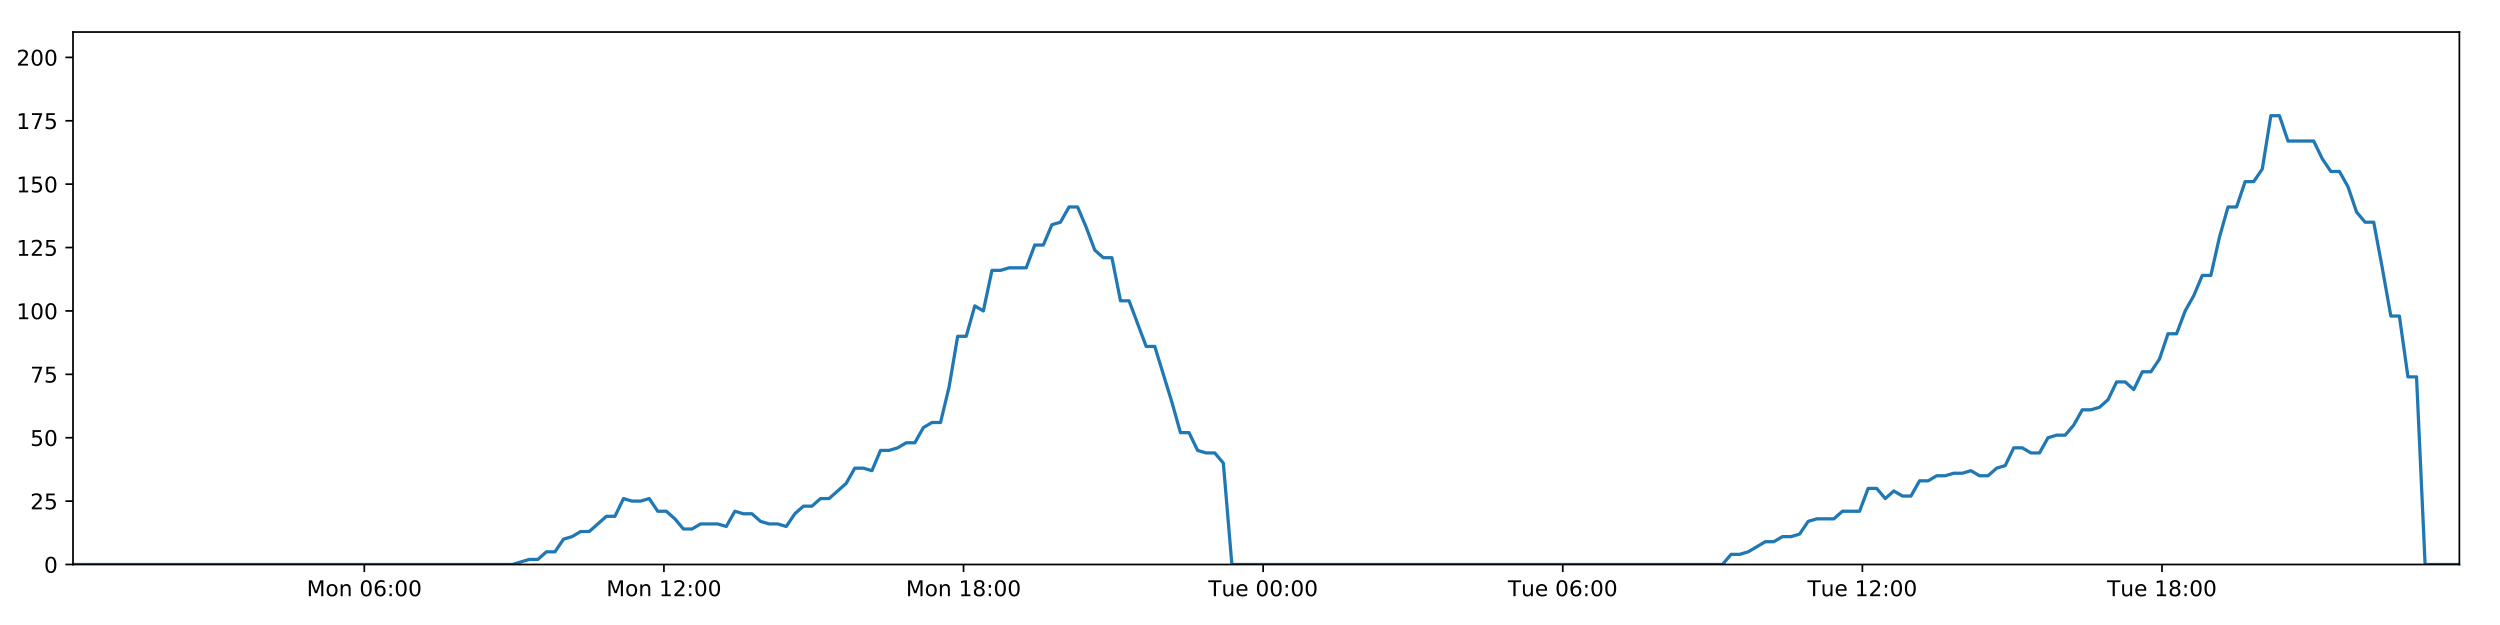
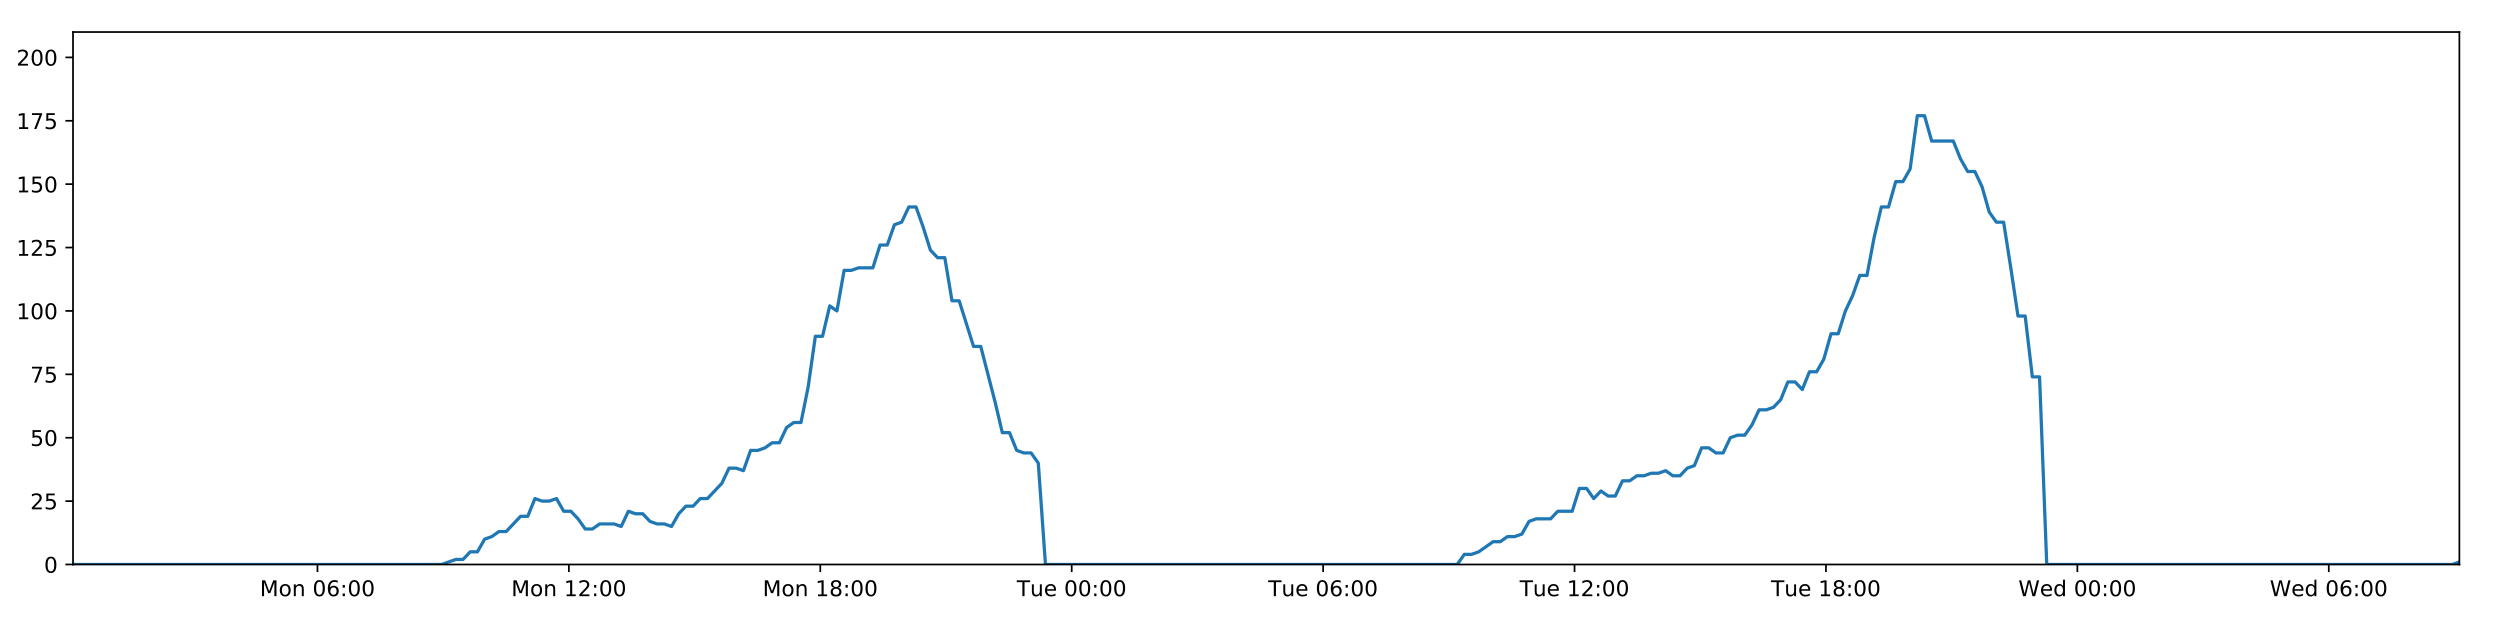
<svg xmlns="http://www.w3.org/2000/svg" xmlns:xlink="http://www.w3.org/1999/xlink" height="288pt" version="1.1" viewBox="0 0 1152 288" width="1152pt">
  <defs>
    <style type="text/css">
*{stroke-linecap:butt;stroke-linejoin:round;}
  </style>
  </defs>
  <g id="figure_1">
    <g id="patch_1">
      <path d="M 0 288  L 1152 288  L 1152 0  L 0 0  z " style="fill:#ffffff;" />
    </g>
    <g id="axes_1">
      <g id="patch_2">
        <path d="M 33.64 260.12  L 1133.28 260.12  L 1133.28 14.76  L 33.64 14.76  z " style="fill:#ffffff;" />
      </g>
      <g id="matplotlib.axis_1">
        <g id="xtick_1">
          <g id="line2d_1">
            <defs>
-               <path d="M 0 0  L 0 3.5  " id="m25784095b0" style="stroke:#000000;stroke-width:0.8;" />
-             </defs>
-             <g>
-               <use style="stroke:#000000;stroke-width:0.8;" x="167.875" xlink:href="#m25784095b0" y="260.12" />
+               <path d="M 0 0  L 0 3.5  " id="m0567d9f429" style="stroke:#000000;stroke-width:0.8;" />
+             </defs>
+             <g>
+               <use style="stroke:#000000;stroke-width:0.8;" x="146.282" xlink:href="#m0567d9f429" y="260.12" />
            </g>
          </g>
          <g id="text_1">
            <defs>
              <path d="M 9.812 72.906  L 24.516 72.906  L 43.109 23.297  L 61.812 72.906  L 76.516 72.906  L 76.516 0  L 66.891 0  L 66.891 64.016  L 48.094 14.016  L 38.188 14.016  L 19.391 64.016  L 19.391 0  L 9.812 0  z " id="DejaVuSans-77" />
              <path d="M 30.609 48.391  Q 23.391 48.391 19.188 42.75  Q 14.984 37.109 14.984 27.297  Q 14.984 17.484 19.156 11.844  Q 23.344 6.203 30.609 6.203  Q 37.797 6.203 41.984 11.859  Q 46.188 17.531 46.188 27.297  Q 46.188 37.016 41.984 42.703  Q 37.797 48.391 30.609 48.391  z M 30.609 56  Q 42.328 56 49.016 48.375  Q 55.719 40.766 55.719 27.297  Q 55.719 13.875 49.016 6.219  Q 42.328 -1.422 30.609 -1.422  Q 18.844 -1.422 12.172 6.219  Q 5.516 13.875 5.516 27.297  Q 5.516 40.766 12.172 48.375  Q 18.844 56 30.609 56  z " id="DejaVuSans-111" />
              <path d="M 54.891 33.016  L 54.891 0  L 45.906 0  L 45.906 32.719  Q 45.906 40.484 42.875 44.328  Q 39.844 48.188 33.797 48.188  Q 26.516 48.188 22.312 43.547  Q 18.109 38.922 18.109 30.906  L 18.109 0  L 9.078 0  L 9.078 54.688  L 18.109 54.688  L 18.109 46.188  Q 21.344 51.125 25.703 53.562  Q 30.078 56 35.797 56  Q 45.219 56 50.047 50.172  Q 54.891 44.344 54.891 33.016  z " id="DejaVuSans-110" />
              <path id="DejaVuSans-32" />
              <path d="M 31.781 66.406  Q 24.172 66.406 20.328 58.906  Q 16.5 51.422 16.5 36.375  Q 16.5 21.391 20.328 13.891  Q 24.172 6.391 31.781 6.391  Q 39.453 6.391 43.281 13.891  Q 47.125 21.391 47.125 36.375  Q 47.125 51.422 43.281 58.906  Q 39.453 66.406 31.781 66.406  z M 31.781 74.219  Q 44.047 74.219 50.516 64.516  Q 56.984 54.828 56.984 36.375  Q 56.984 17.969 50.516 8.266  Q 44.047 -1.422 31.781 -1.422  Q 19.531 -1.422 13.062 8.266  Q 6.594 17.969 6.594 36.375  Q 6.594 54.828 13.062 64.516  Q 19.531 74.219 31.781 74.219  z " id="DejaVuSans-48" />
              <path d="M 33.016 40.375  Q 26.375 40.375 22.484 35.828  Q 18.609 31.297 18.609 23.391  Q 18.609 15.531 22.484 10.953  Q 26.375 6.391 33.016 6.391  Q 39.656 6.391 43.531 10.953  Q 47.406 15.531 47.406 23.391  Q 47.406 31.297 43.531 35.828  Q 39.656 40.375 33.016 40.375  z M 52.594 71.297  L 52.594 62.312  Q 48.875 64.062 45.094 64.984  Q 41.312 65.922 37.594 65.922  Q 27.828 65.922 22.672 59.328  Q 17.531 52.734 16.797 39.406  Q 19.672 43.656 24.016 45.922  Q 28.375 48.188 33.594 48.188  Q 44.578 48.188 50.953 41.516  Q 57.328 34.859 57.328 23.391  Q 57.328 12.156 50.688 5.359  Q 44.047 -1.422 33.016 -1.422  Q 20.359 -1.422 13.672 8.266  Q 6.984 17.969 6.984 36.375  Q 6.984 53.656 15.188 63.938  Q 23.391 74.219 37.203 74.219  Q 40.922 74.219 44.703 73.484  Q 48.484 72.75 52.594 71.297  z " id="DejaVuSans-54" />
              <path d="M 11.719 12.406  L 22.016 12.406  L 22.016 0  L 11.719 0  z M 11.719 51.703  L 22.016 51.703  L 22.016 39.312  L 11.719 39.312  z " id="DejaVuSans-58" />
            </defs>
-             <g transform="translate(141.3339 274.7184)scale(0.1 -0.1)">
+             <g transform="translate(119.741 274.7184)scale(0.1 -0.1)">
              <use xlink:href="#DejaVuSans-77" />
              <use x="86.279" xlink:href="#DejaVuSans-111" />
              <use x="147.461" xlink:href="#DejaVuSans-110" />
              <use x="210.84" xlink:href="#DejaVuSans-32" />
              <use x="242.627" xlink:href="#DejaVuSans-48" />
              <use x="306.25" xlink:href="#DejaVuSans-54" />
              <use x="369.873" xlink:href="#DejaVuSans-58" />
              <use x="403.564" xlink:href="#DejaVuSans-48" />
              <use x="467.188" xlink:href="#DejaVuSans-48" />
            </g>
          </g>
        </g>
        <g id="xtick_2">
          <g id="line2d_2">
            <g>
-               <use style="stroke:#000000;stroke-width:0.8;" x="305.936" xlink:href="#m25784095b0" y="260.12" />
+               <use style="stroke:#000000;stroke-width:0.8;" x="262.134" xlink:href="#m0567d9f429" y="260.12" />
            </g>
          </g>
          <g id="text_2">
            <defs>
              <path d="M 12.406 8.297  L 28.516 8.297  L 28.516 63.922  L 10.984 60.406  L 10.984 69.391  L 28.422 72.906  L 38.281 72.906  L 38.281 8.297  L 54.391 8.297  L 54.391 0  L 12.406 0  z " id="DejaVuSans-49" />
              <path d="M 19.188 8.297  L 53.609 8.297  L 53.609 0  L 7.328 0  L 7.328 8.297  Q 12.938 14.109 22.625 23.891  Q 32.328 33.688 34.812 36.531  Q 39.547 41.844 41.422 45.531  Q 43.312 49.219 43.312 52.781  Q 43.312 58.594 39.234 62.25  Q 35.156 65.922 28.609 65.922  Q 23.969 65.922 18.812 64.312  Q 13.672 62.703 7.812 59.422  L 7.812 69.391  Q 13.766 71.781 18.938 73  Q 24.125 74.219 28.422 74.219  Q 39.75 74.219 46.484 68.547  Q 53.219 62.891 53.219 53.422  Q 53.219 48.922 51.531 44.891  Q 49.859 40.875 45.406 35.406  Q 44.188 33.984 37.641 27.219  Q 31.109 20.453 19.188 8.297  z " id="DejaVuSans-50" />
            </defs>
-             <g transform="translate(279.3951 274.7184)scale(0.1 -0.1)">
+             <g transform="translate(235.5938 274.7184)scale(0.1 -0.1)">
              <use xlink:href="#DejaVuSans-77" />
              <use x="86.279" xlink:href="#DejaVuSans-111" />
              <use x="147.461" xlink:href="#DejaVuSans-110" />
              <use x="210.84" xlink:href="#DejaVuSans-32" />
              <use x="242.627" xlink:href="#DejaVuSans-49" />
              <use x="306.25" xlink:href="#DejaVuSans-50" />
              <use x="369.873" xlink:href="#DejaVuSans-58" />
              <use x="403.564" xlink:href="#DejaVuSans-48" />
              <use x="467.188" xlink:href="#DejaVuSans-48" />
            </g>
          </g>
        </g>
        <g id="xtick_3">
          <g id="line2d_3">
            <g>
-               <use style="stroke:#000000;stroke-width:0.8;" x="443.997" xlink:href="#m25784095b0" y="260.12" />
+               <use style="stroke:#000000;stroke-width:0.8;" x="377.987" xlink:href="#m0567d9f429" y="260.12" />
            </g>
          </g>
          <g id="text_3">
            <defs>
              <path d="M 31.781 34.625  Q 24.75 34.625 20.719 30.859  Q 16.703 27.094 16.703 20.516  Q 16.703 13.922 20.719 10.156  Q 24.75 6.391 31.781 6.391  Q 38.812 6.391 42.859 10.172  Q 46.922 13.969 46.922 20.516  Q 46.922 27.094 42.891 30.859  Q 38.875 34.625 31.781 34.625  z M 21.922 38.812  Q 15.578 40.375 12.031 44.719  Q 8.5 49.078 8.5 55.328  Q 8.5 64.062 14.719 69.141  Q 20.953 74.219 31.781 74.219  Q 42.672 74.219 48.875 69.141  Q 55.078 64.062 55.078 55.328  Q 55.078 49.078 51.531 44.719  Q 48 40.375 41.703 38.812  Q 48.828 37.156 52.797 32.312  Q 56.781 27.484 56.781 20.516  Q 56.781 9.906 50.312 4.234  Q 43.844 -1.422 31.781 -1.422  Q 19.734 -1.422 13.25 4.234  Q 6.781 9.906 6.781 20.516  Q 6.781 27.484 10.781 32.312  Q 14.797 37.156 21.922 38.812  z M 18.312 54.391  Q 18.312 48.734 21.844 45.562  Q 25.391 42.391 31.781 42.391  Q 38.141 42.391 41.719 45.562  Q 45.312 48.734 45.312 54.391  Q 45.312 60.062 41.719 63.234  Q 38.141 66.406 31.781 66.406  Q 25.391 66.406 21.844 63.234  Q 18.312 60.062 18.312 54.391  z " id="DejaVuSans-56" />
            </defs>
-             <g transform="translate(417.4563 274.7184)scale(0.1 -0.1)">
+             <g transform="translate(351.4465 274.7184)scale(0.1 -0.1)">
              <use xlink:href="#DejaVuSans-77" />
              <use x="86.279" xlink:href="#DejaVuSans-111" />
              <use x="147.461" xlink:href="#DejaVuSans-110" />
              <use x="210.84" xlink:href="#DejaVuSans-32" />
              <use x="242.627" xlink:href="#DejaVuSans-49" />
              <use x="306.25" xlink:href="#DejaVuSans-56" />
              <use x="369.873" xlink:href="#DejaVuSans-58" />
              <use x="403.564" xlink:href="#DejaVuSans-48" />
              <use x="467.188" xlink:href="#DejaVuSans-48" />
            </g>
          </g>
        </g>
        <g id="xtick_4">
          <g id="line2d_4">
            <g>
-               <use style="stroke:#000000;stroke-width:0.8;" x="582.058" xlink:href="#m25784095b0" y="260.12" />
+               <use style="stroke:#000000;stroke-width:0.8;" x="493.84" xlink:href="#m0567d9f429" y="260.12" />
            </g>
          </g>
          <g id="text_4">
            <defs>
              <path d="M -0.297 72.906  L 61.375 72.906  L 61.375 64.594  L 35.5 64.594  L 35.5 0  L 25.594 0  L 25.594 64.594  L -0.297 64.594  z " id="DejaVuSans-84" />
              <path d="M 8.5 21.578  L 8.5 54.688  L 17.484 54.688  L 17.484 21.922  Q 17.484 14.156 20.5 10.266  Q 23.531 6.391 29.594 6.391  Q 36.859 6.391 41.078 11.031  Q 45.312 15.672 45.312 23.688  L 45.312 54.688  L 54.297 54.688  L 54.297 0  L 45.312 0  L 45.312 8.406  Q 42.047 3.422 37.719 1  Q 33.406 -1.422 27.688 -1.422  Q 18.266 -1.422 13.375 4.438  Q 8.5 10.297 8.5 21.578  z M 31.109 56  z " id="DejaVuSans-117" />
              <path d="M 56.203 29.594  L 56.203 25.203  L 14.891 25.203  Q 15.484 15.922 20.484 11.062  Q 25.484 6.203 34.422 6.203  Q 39.594 6.203 44.453 7.469  Q 49.312 8.734 54.109 11.281  L 54.109 2.781  Q 49.266 0.734 44.188 -0.344  Q 39.109 -1.422 33.891 -1.422  Q 20.797 -1.422 13.156 6.188  Q 5.516 13.812 5.516 26.812  Q 5.516 40.234 12.766 48.109  Q 20.016 56 32.328 56  Q 43.359 56 49.781 48.891  Q 56.203 41.797 56.203 29.594  z M 47.219 32.234  Q 47.125 39.594 43.094 43.984  Q 39.062 48.391 32.422 48.391  Q 24.906 48.391 20.391 44.141  Q 15.875 39.891 15.188 32.172  z " id="DejaVuSans-101" />
            </defs>
-             <g transform="translate(556.7723 274.7184)scale(0.1 -0.1)">
+             <g transform="translate(468.554 274.7184)scale(0.1 -0.1)">
              <use xlink:href="#DejaVuSans-84" />
              <use x="60.85" xlink:href="#DejaVuSans-117" />
              <use x="124.229" xlink:href="#DejaVuSans-101" />
              <use x="185.752" xlink:href="#DejaVuSans-32" />
              <use x="217.539" xlink:href="#DejaVuSans-48" />
              <use x="281.162" xlink:href="#DejaVuSans-48" />
              <use x="344.785" xlink:href="#DejaVuSans-58" />
              <use x="378.477" xlink:href="#DejaVuSans-48" />
              <use x="442.1" xlink:href="#DejaVuSans-48" />
            </g>
          </g>
        </g>
        <g id="xtick_5">
          <g id="line2d_5">
            <g>
-               <use style="stroke:#000000;stroke-width:0.8;" x="720.119" xlink:href="#m25784095b0" y="260.12" />
+               <use style="stroke:#000000;stroke-width:0.8;" x="609.693" xlink:href="#m0567d9f429" y="260.12" />
            </g>
          </g>
          <g id="text_5">
-             <g transform="translate(694.8335 274.7184)scale(0.1 -0.1)">
+             <g transform="translate(584.4067 274.7184)scale(0.1 -0.1)">
              <use xlink:href="#DejaVuSans-84" />
              <use x="60.85" xlink:href="#DejaVuSans-117" />
              <use x="124.229" xlink:href="#DejaVuSans-101" />
              <use x="185.752" xlink:href="#DejaVuSans-32" />
              <use x="217.539" xlink:href="#DejaVuSans-48" />
              <use x="281.162" xlink:href="#DejaVuSans-54" />
              <use x="344.785" xlink:href="#DejaVuSans-58" />
              <use x="378.477" xlink:href="#DejaVuSans-48" />
              <use x="442.1" xlink:href="#DejaVuSans-48" />
            </g>
          </g>
        </g>
        <g id="xtick_6">
          <g id="line2d_6">
            <g>
-               <use style="stroke:#000000;stroke-width:0.8;" x="858.181" xlink:href="#m25784095b0" y="260.12" />
+               <use style="stroke:#000000;stroke-width:0.8;" x="725.545" xlink:href="#m0567d9f429" y="260.12" />
            </g>
          </g>
          <g id="text_6">
-             <g transform="translate(832.8947 274.7184)scale(0.1 -0.1)">
+             <g transform="translate(700.2595 274.7184)scale(0.1 -0.1)">
              <use xlink:href="#DejaVuSans-84" />
              <use x="60.85" xlink:href="#DejaVuSans-117" />
              <use x="124.229" xlink:href="#DejaVuSans-101" />
              <use x="185.752" xlink:href="#DejaVuSans-32" />
              <use x="217.539" xlink:href="#DejaVuSans-49" />
              <use x="281.162" xlink:href="#DejaVuSans-50" />
              <use x="344.785" xlink:href="#DejaVuSans-58" />
              <use x="378.477" xlink:href="#DejaVuSans-48" />
              <use x="442.1" xlink:href="#DejaVuSans-48" />
            </g>
          </g>
        </g>
        <g id="xtick_7">
          <g id="line2d_7">
            <g>
-               <use style="stroke:#000000;stroke-width:0.8;" x="996.242" xlink:href="#m25784095b0" y="260.12" />
+               <use style="stroke:#000000;stroke-width:0.8;" x="841.398" xlink:href="#m0567d9f429" y="260.12" />
            </g>
          </g>
          <g id="text_7">
-             <g transform="translate(970.9559 274.7184)scale(0.1 -0.1)">
+             <g transform="translate(816.1122 274.7184)scale(0.1 -0.1)">
              <use xlink:href="#DejaVuSans-84" />
              <use x="60.85" xlink:href="#DejaVuSans-117" />
              <use x="124.229" xlink:href="#DejaVuSans-101" />
              <use x="185.752" xlink:href="#DejaVuSans-32" />
              <use x="217.539" xlink:href="#DejaVuSans-49" />
              <use x="281.162" xlink:href="#DejaVuSans-56" />
              <use x="344.785" xlink:href="#DejaVuSans-58" />
              <use x="378.477" xlink:href="#DejaVuSans-48" />
              <use x="442.1" xlink:href="#DejaVuSans-48" />
            </g>
          </g>
        </g>
+         <g id="xtick_8">
+           <g id="line2d_8">
+             <g>
+               <use style="stroke:#000000;stroke-width:0.8;" x="957.251" xlink:href="#m0567d9f429" y="260.12" />
+             </g>
+           </g>
+           <g id="text_8">
+             <defs>
+               <path d="M 3.328 72.906  L 13.281 72.906  L 28.609 11.281  L 43.891 72.906  L 54.984 72.906  L 70.312 11.281  L 85.594 72.906  L 95.609 72.906  L 77.297 0  L 64.891 0  L 49.516 63.281  L 33.984 0  L 21.578 0  z " id="DejaVuSans-87" />
+               <path d="M 45.406 46.391  L 45.406 75.984  L 54.391 75.984  L 54.391 0  L 45.406 0  L 45.406 8.203  Q 42.578 3.328 38.25 0.953  Q 33.938 -1.422 27.875 -1.422  Q 17.969 -1.422 11.734 6.484  Q 5.516 14.406 5.516 27.297  Q 5.516 40.188 11.734 48.094  Q 17.969 56 27.875 56  Q 33.938 56 38.25 53.625  Q 42.578 51.266 45.406 46.391  z M 14.797 27.297  Q 14.797 17.391 18.875 11.75  Q 22.953 6.109 30.078 6.109  Q 37.203 6.109 41.297 11.75  Q 45.406 17.391 45.406 27.297  Q 45.406 37.203 41.297 42.844  Q 37.203 48.484 30.078 48.484  Q 22.953 48.484 18.875 42.844  Q 14.797 37.203 14.797 27.297  z " id="DejaVuSans-100" />
+             </defs>
+             <g transform="translate(930.0619 274.7184)scale(0.1 -0.1)">
+               <use xlink:href="#DejaVuSans-87" />
+               <use x="98.799" xlink:href="#DejaVuSans-101" />
+               <use x="160.322" xlink:href="#DejaVuSans-100" />
+               <use x="223.799" xlink:href="#DejaVuSans-32" />
+               <use x="255.586" xlink:href="#DejaVuSans-48" />
+               <use x="319.209" xlink:href="#DejaVuSans-48" />
+               <use x="382.832" xlink:href="#DejaVuSans-58" />
+               <use x="416.523" xlink:href="#DejaVuSans-48" />
+               <use x="480.146" xlink:href="#DejaVuSans-48" />
+             </g>
+           </g>
+         </g>
+         <g id="xtick_9">
+           <g id="line2d_9">
+             <g>
+               <use style="stroke:#000000;stroke-width:0.8;" x="1073.104" xlink:href="#m0567d9f429" y="260.12" />
+             </g>
+           </g>
+           <g id="text_9">
+             <g transform="translate(1045.915 274.7184)scale(0.1 -0.1)">
+               <use xlink:href="#DejaVuSans-87" />
+               <use x="98.799" xlink:href="#DejaVuSans-101" />
+               <use x="160.322" xlink:href="#DejaVuSans-100" />
+               <use x="223.799" xlink:href="#DejaVuSans-32" />
+               <use x="255.586" xlink:href="#DejaVuSans-48" />
+               <use x="319.209" xlink:href="#DejaVuSans-54" />
+               <use x="382.832" xlink:href="#DejaVuSans-58" />
+               <use x="416.523" xlink:href="#DejaVuSans-48" />
+               <use x="480.146" xlink:href="#DejaVuSans-48" />
+             </g>
+           </g>
+         </g>
      </g>
      <g id="matplotlib.axis_2">
        <g id="ytick_1">
-           <g id="line2d_8">
-             <defs>
-               <path d="M 0 0  L -3.5 0  " id="m82e55a015c" style="stroke:#000000;stroke-width:0.8;" />
-             </defs>
-             <g>
-               <use style="stroke:#000000;stroke-width:0.8;" x="33.64" xlink:href="#m82e55a015c" y="260.12" />
-             </g>
-           </g>
-           <g id="text_8">
+           <g id="line2d_10">
+             <defs>
+               <path d="M 0 0  L -3.5 0  " id="m598c09a905" style="stroke:#000000;stroke-width:0.8;" />
+             </defs>
+             <g>
+               <use style="stroke:#000000;stroke-width:0.8;" x="33.64" xlink:href="#m598c09a905" y="260.12" />
+             </g>
+           </g>
+           <g id="text_10">
            <g transform="translate(20.2775 263.9192)scale(0.1 -0.1)">
              <use xlink:href="#DejaVuSans-48" />
            </g>
          </g>
        </g>
        <g id="ytick_2">
-           <g id="line2d_9">
-             <g>
-               <use style="stroke:#000000;stroke-width:0.8;" x="33.64" xlink:href="#m82e55a015c" y="230.91" />
-             </g>
-           </g>
-           <g id="text_9">
+           <g id="line2d_11">
+             <g>
+               <use style="stroke:#000000;stroke-width:0.8;" x="33.64" xlink:href="#m598c09a905" y="230.91" />
+             </g>
+           </g>
+           <g id="text_11">
            <defs>
              <path d="M 10.797 72.906  L 49.516 72.906  L 49.516 64.594  L 19.828 64.594  L 19.828 46.734  Q 21.969 47.469 24.109 47.828  Q 26.266 48.188 28.422 48.188  Q 40.625 48.188 47.75 41.5  Q 54.891 34.812 54.891 23.391  Q 54.891 11.625 47.562 5.094  Q 40.234 -1.422 26.906 -1.422  Q 22.312 -1.422 17.547 -0.641  Q 12.797 0.141 7.719 1.703  L 7.719 11.625  Q 12.109 9.234 16.797 8.062  Q 21.484 6.891 26.703 6.891  Q 35.156 6.891 40.078 11.328  Q 45.016 15.766 45.016 23.391  Q 45.016 31 40.078 35.438  Q 35.156 39.891 26.703 39.891  Q 22.75 39.891 18.812 39.016  Q 14.891 38.141 10.797 36.281  z " id="DejaVuSans-53" />
            </defs>
            <g transform="translate(13.915 234.7097)scale(0.1 -0.1)">
              <use xlink:href="#DejaVuSans-50" />
              <use x="63.623" xlink:href="#DejaVuSans-53" />
            </g>
          </g>
        </g>
        <g id="ytick_3">
-           <g id="line2d_10">
-             <g>
-               <use style="stroke:#000000;stroke-width:0.8;" x="33.64" xlink:href="#m82e55a015c" y="201.701" />
-             </g>
-           </g>
-           <g id="text_10">
+           <g id="line2d_12">
+             <g>
+               <use style="stroke:#000000;stroke-width:0.8;" x="33.64" xlink:href="#m598c09a905" y="201.701" />
+             </g>
+           </g>
+           <g id="text_12">
            <g transform="translate(13.915 205.5002)scale(0.1 -0.1)">
              <use xlink:href="#DejaVuSans-53" />
              <use x="63.623" xlink:href="#DejaVuSans-48" />
            </g>
          </g>
        </g>
        <g id="ytick_4">
-           <g id="line2d_11">
-             <g>
-               <use style="stroke:#000000;stroke-width:0.8;" x="33.64" xlink:href="#m82e55a015c" y="172.491" />
-             </g>
-           </g>
-           <g id="text_11">
+           <g id="line2d_13">
+             <g>
+               <use style="stroke:#000000;stroke-width:0.8;" x="33.64" xlink:href="#m598c09a905" y="172.491" />
+             </g>
+           </g>
+           <g id="text_13">
            <defs>
              <path d="M 8.203 72.906  L 55.078 72.906  L 55.078 68.703  L 28.609 0  L 18.312 0  L 43.219 64.594  L 8.203 64.594  z " id="DejaVuSans-55" />
            </defs>
            <g transform="translate(13.915 176.2906)scale(0.1 -0.1)">
              <use xlink:href="#DejaVuSans-55" />
              <use x="63.623" xlink:href="#DejaVuSans-53" />
            </g>
          </g>
        </g>
        <g id="ytick_5">
-           <g id="line2d_12">
-             <g>
-               <use style="stroke:#000000;stroke-width:0.8;" x="33.64" xlink:href="#m82e55a015c" y="143.282" />
-             </g>
-           </g>
-           <g id="text_12">
+           <g id="line2d_14">
+             <g>
+               <use style="stroke:#000000;stroke-width:0.8;" x="33.64" xlink:href="#m598c09a905" y="143.282" />
+             </g>
+           </g>
+           <g id="text_14">
            <g transform="translate(7.5525 147.0811)scale(0.1 -0.1)">
              <use xlink:href="#DejaVuSans-49" />
              <use x="63.623" xlink:href="#DejaVuSans-48" />
              <use x="127.246" xlink:href="#DejaVuSans-48" />
            </g>
          </g>
        </g>
        <g id="ytick_6">
-           <g id="line2d_13">
-             <g>
-               <use style="stroke:#000000;stroke-width:0.8;" x="33.64" xlink:href="#m82e55a015c" y="114.072" />
-             </g>
-           </g>
-           <g id="text_13">
+           <g id="line2d_15">
+             <g>
+               <use style="stroke:#000000;stroke-width:0.8;" x="33.64" xlink:href="#m598c09a905" y="114.072" />
+             </g>
+           </g>
+           <g id="text_15">
            <g transform="translate(7.5525 117.8716)scale(0.1 -0.1)">
              <use xlink:href="#DejaVuSans-49" />
              <use x="63.623" xlink:href="#DejaVuSans-50" />
              <use x="127.246" xlink:href="#DejaVuSans-53" />
            </g>
          </g>
        </g>
        <g id="ytick_7">
-           <g id="line2d_14">
-             <g>
-               <use style="stroke:#000000;stroke-width:0.8;" x="33.64" xlink:href="#m82e55a015c" y="84.863" />
-             </g>
-           </g>
-           <g id="text_14">
+           <g id="line2d_16">
+             <g>
+               <use style="stroke:#000000;stroke-width:0.8;" x="33.64" xlink:href="#m598c09a905" y="84.863" />
+             </g>
+           </g>
+           <g id="text_16">
            <g transform="translate(7.5525 88.66208)scale(0.1 -0.1)">
              <use xlink:href="#DejaVuSans-49" />
              <use x="63.623" xlink:href="#DejaVuSans-53" />
              <use x="127.246" xlink:href="#DejaVuSans-48" />
            </g>
          </g>
        </g>
        <g id="ytick_8">
-           <g id="line2d_15">
-             <g>
-               <use style="stroke:#000000;stroke-width:0.8;" x="33.64" xlink:href="#m82e55a015c" y="55.653" />
-             </g>
-           </g>
-           <g id="text_15">
+           <g id="line2d_17">
+             <g>
+               <use style="stroke:#000000;stroke-width:0.8;" x="33.64" xlink:href="#m598c09a905" y="55.653" />
+             </g>
+           </g>
+           <g id="text_17">
            <g transform="translate(7.5525 59.45255)scale(0.1 -0.1)">
              <use xlink:href="#DejaVuSans-49" />
              <use x="63.623" xlink:href="#DejaVuSans-55" />
              <use x="127.246" xlink:href="#DejaVuSans-53" />
            </g>
          </g>
        </g>
        <g id="ytick_9">
-           <g id="line2d_16">
-             <g>
-               <use style="stroke:#000000;stroke-width:0.8;" x="33.64" xlink:href="#m82e55a015c" y="26.444" />
-             </g>
-           </g>
-           <g id="text_16">
+           <g id="line2d_18">
+             <g>
+               <use style="stroke:#000000;stroke-width:0.8;" x="33.64" xlink:href="#m598c09a905" y="26.444" />
+             </g>
+           </g>
+           <g id="text_18">
            <g transform="translate(7.5525 30.24303)scale(0.1 -0.1)">
              <use xlink:href="#DejaVuSans-50" />
              <use x="63.623" xlink:href="#DejaVuSans-48" />
              <use x="127.246" xlink:href="#DejaVuSans-48" />
            </g>
          </g>
        </g>
      </g>
-       <g id="line2d_17">
-         <path clip-path="url(#p33d268c33e)" d="M 33.64 260.12  L 236.048 260.12  L 243.887 257.783  L 247.833 257.783  L 251.779 254.278  L 255.725 254.278  L 259.672 248.436  L 263.623 247.268  L 267.567 244.931  L 271.519 244.931  L 279.415 237.921  L 283.36 237.921  L 287.304 229.742  L 291.251 230.91  L 295.197 230.91  L 299.143 229.742  L 303.091 235.584  L 307.038 235.584  L 310.984 239.089  L 314.928 243.763  L 318.874 243.763  L 322.822 241.426  L 330.714 241.426  L 334.666 242.594  L 338.617 235.584  L 342.562 236.752  L 346.51 236.752  L 350.459 240.258  L 354.404 241.426  L 358.351 241.426  L 362.307 242.594  L 366.25 236.752  L 370.195 233.247  L 374.139 233.247  L 378.094 229.742  L 382.036 229.742  L 389.928 222.732  L 393.892 215.722  L 397.838 215.722  L 401.789 216.89  L 405.739 207.543  L 409.687 207.543  L 413.633 206.374  L 417.582 204.038  L 421.533 204.038  L 425.485 197.027  L 429.437 194.691  L 433.391 194.691  L 437.335 178.333  L 441.29 154.966  L 445.236 154.966  L 449.182 140.945  L 453.134 143.282  L 457.087 124.588  L 461.032 124.588  L 464.982 123.419  L 472.871 123.419  L 476.823 112.904  L 480.766 112.904  L 484.714 103.557  L 488.66 102.389  L 492.612 95.378  L 496.565 95.378  L 500.516 104.725  L 504.463 115.241  L 508.408 118.746  L 512.372 118.746  L 516.324 138.608  L 520.268 138.608  L 528.16 159.639  L 532.111 159.639  L 540.016 185.344  L 543.959 199.364  L 547.903 199.364  L 551.855 207.543  L 555.806 208.711  L 559.754 208.711  L 563.707 213.385  L 567.65 260.12  L 793.729 260.12  L 797.677 255.446  L 801.623 255.446  L 805.571 254.278  L 813.462 249.605  L 817.409 249.605  L 821.355 247.268  L 825.303 247.268  L 829.251 246.099  L 833.198 240.258  L 837.149 239.089  L 845.039 239.089  L 848.988 235.584  L 856.886 235.584  L 860.834 225.069  L 864.784 225.069  L 868.729 229.742  L 872.674 226.237  L 876.633 228.574  L 880.579 228.574  L 884.525 221.563  L 888.475 221.563  L 892.422 219.227  L 896.37 219.227  L 900.319 218.058  L 904.266 218.058  L 908.212 216.89  L 912.158 219.227  L 916.103 219.227  L 920.05 215.722  L 923.996 214.553  L 927.94 206.374  L 931.893 206.374  L 935.841 208.711  L 939.79 208.711  L 943.733 201.701  L 947.681 200.533  L 951.634 200.533  L 955.578 195.859  L 959.523 188.849  L 963.484 188.849  L 967.443 187.68  L 971.39 184.175  L 975.335 175.997  L 979.289 175.997  L 983.237 179.502  L 987.184 171.323  L 991.133 171.323  L 995.075 165.481  L 999.021 153.797  L 1002.973 153.797  L 1006.917 143.282  L 1010.866 136.272  L 1014.811 126.925  L 1018.758 126.925  L 1022.706 109.399  L 1026.658 95.378  L 1030.602 95.378  L 1034.55 83.694  L 1038.511 83.694  L 1042.462 77.853  L 1046.411 53.317  L 1050.365 53.317  L 1054.31 65  L 1066.164 65  L 1070.113 73.179  L 1074.059 79.021  L 1078.005 79.021  L 1081.951 86.031  L 1085.904 97.715  L 1089.854 102.389  L 1093.803 102.389  L 1097.745 123.419  L 1101.691 145.619  L 1105.637 145.619  L 1109.584 173.66  L 1113.536 173.66  L 1117.487 260.12  L 1133.28 260.12  L 1133.28 260.12  " style="fill:none;stroke:#1f77b4;stroke-linecap:square;stroke-width:1.5;" />
+       <g id="line2d_19">
+         <path clip-path="url(#p0255312658)" d="M 33.64 260.12  L 203.489 260.12  L 210.067 257.783  L 213.378 257.783  L 216.689 254.278  L 220.001 254.278  L 223.313 248.436  L 226.628 247.268  L 229.937 244.931  L 233.254 244.931  L 239.88 237.921  L 243.19 237.921  L 246.5 229.742  L 249.811 230.91  L 253.123 230.91  L 256.434 229.742  L 259.747 235.584  L 263.059 235.584  L 266.371 239.089  L 269.68 243.763  L 272.991 243.763  L 276.304 241.426  L 282.926 241.426  L 286.244 242.594  L 289.558 235.584  L 292.869 236.752  L 296.182 236.752  L 299.495 240.258  L 302.806 241.426  L 306.118 241.426  L 309.438 242.594  L 312.746 236.752  L 316.057 233.247  L 319.367 233.247  L 322.685 229.742  L 325.994 229.742  L 332.615 222.732  L 335.942 215.722  L 339.253 215.722  L 342.568 216.89  L 345.884 207.543  L 349.196 207.543  L 352.508 206.374  L 355.821 204.038  L 359.137 204.038  L 362.453 197.027  L 365.769 194.691  L 369.088 194.691  L 372.397 178.333  L 375.716 154.966  L 379.027 154.966  L 382.338 140.945  L 385.654 143.282  L 388.971 124.588  L 392.282 124.588  L 395.597 123.419  L 402.216 123.419  L 405.533 112.904  L 408.842 112.904  L 412.154 103.557  L 415.466 102.389  L 418.782 95.378  L 422.099 95.378  L 425.414 104.725  L 428.727 115.241  L 432.037 118.746  L 435.363 118.746  L 438.68 138.608  L 441.989 138.608  L 448.612 159.639  L 451.927 159.639  L 458.561 185.344  L 461.869 199.364  L 465.179 199.364  L 468.495 207.543  L 471.811 208.711  L 475.124 208.711  L 478.441 213.385  L 481.75 260.12  L 671.462 260.12  L 674.775 255.446  L 678.086 255.446  L 681.398 254.278  L 688.02 249.605  L 691.332 249.605  L 694.643 247.268  L 697.957 247.268  L 701.27 246.099  L 704.582 240.258  L 707.897 239.089  L 714.518 239.089  L 717.831 235.584  L 724.459 235.584  L 727.772 225.069  L 731.086 225.069  L 734.397 229.742  L 737.707 226.237  L 741.029 228.574  L 744.34 228.574  L 747.652 221.563  L 750.967 221.563  L 754.279 219.227  L 757.592 219.227  L 760.905 218.058  L 764.217 218.058  L 767.529 216.89  L 770.84 219.227  L 774.151 219.227  L 777.462 215.722  L 780.774 214.553  L 784.083 206.374  L 787.4 206.374  L 790.713 208.711  L 794.027 208.711  L 797.336 201.701  L 800.649 200.533  L 803.966 200.533  L 807.275 195.859  L 810.586 188.849  L 813.909 188.849  L 817.232 187.68  L 820.544 184.175  L 823.854 175.997  L 827.172 175.997  L 830.486 179.502  L 833.797 171.323  L 837.111 171.323  L 840.419 165.481  L 843.73 153.797  L 847.046 153.797  L 850.356 143.282  L 853.669 136.272  L 856.98 126.925  L 860.293 126.925  L 863.605 109.399  L 866.922 95.378  L 870.231 95.378  L 873.544 83.694  L 876.868 83.694  L 880.184 77.853  L 883.497 53.317  L 886.815 53.317  L 890.126 65  L 900.073 65  L 903.386 73.179  L 906.697 79.021  L 910.009 79.021  L 913.32 86.031  L 916.637 97.715  L 919.952 102.389  L 923.265 102.389  L 926.574 123.419  L 929.885 145.619  L 933.196 145.619  L 936.508 173.66  L 939.825 173.66  L 943.14 260.12  L 1130.014 260.12  L 1133.28 258.952  L 1133.28 258.952  " style="fill:none;stroke:#1f77b4;stroke-linecap:square;stroke-width:1.5;" />
      </g>
      <g id="patch_3">
        <path d="M 33.64 260.12  L 33.64 14.76  " style="fill:none;stroke:#000000;stroke-linecap:square;stroke-linejoin:miter;stroke-width:0.8;" />
      </g>
      <g id="patch_4">
        <path d="M 1133.28 260.12  L 1133.28 14.76  " style="fill:none;stroke:#000000;stroke-linecap:square;stroke-linejoin:miter;stroke-width:0.8;" />
      </g>
      <g id="patch_5">
        <path d="M 33.64 260.12  L 1133.28 260.12  " style="fill:none;stroke:#000000;stroke-linecap:square;stroke-linejoin:miter;stroke-width:0.8;" />
      </g>
      <g id="patch_6">
        <path d="M 33.64 14.76  L 1133.28 14.76  " style="fill:none;stroke:#000000;stroke-linecap:square;stroke-linejoin:miter;stroke-width:0.8;" />
      </g>
    </g>
  </g>
  <defs>
-     <clipPath id="p33d268c33e">
+     <clipPath id="p0255312658">
      <rect height="245.36" width="1099.64" x="33.64" y="14.76" />
    </clipPath>
  </defs>
</svg>
